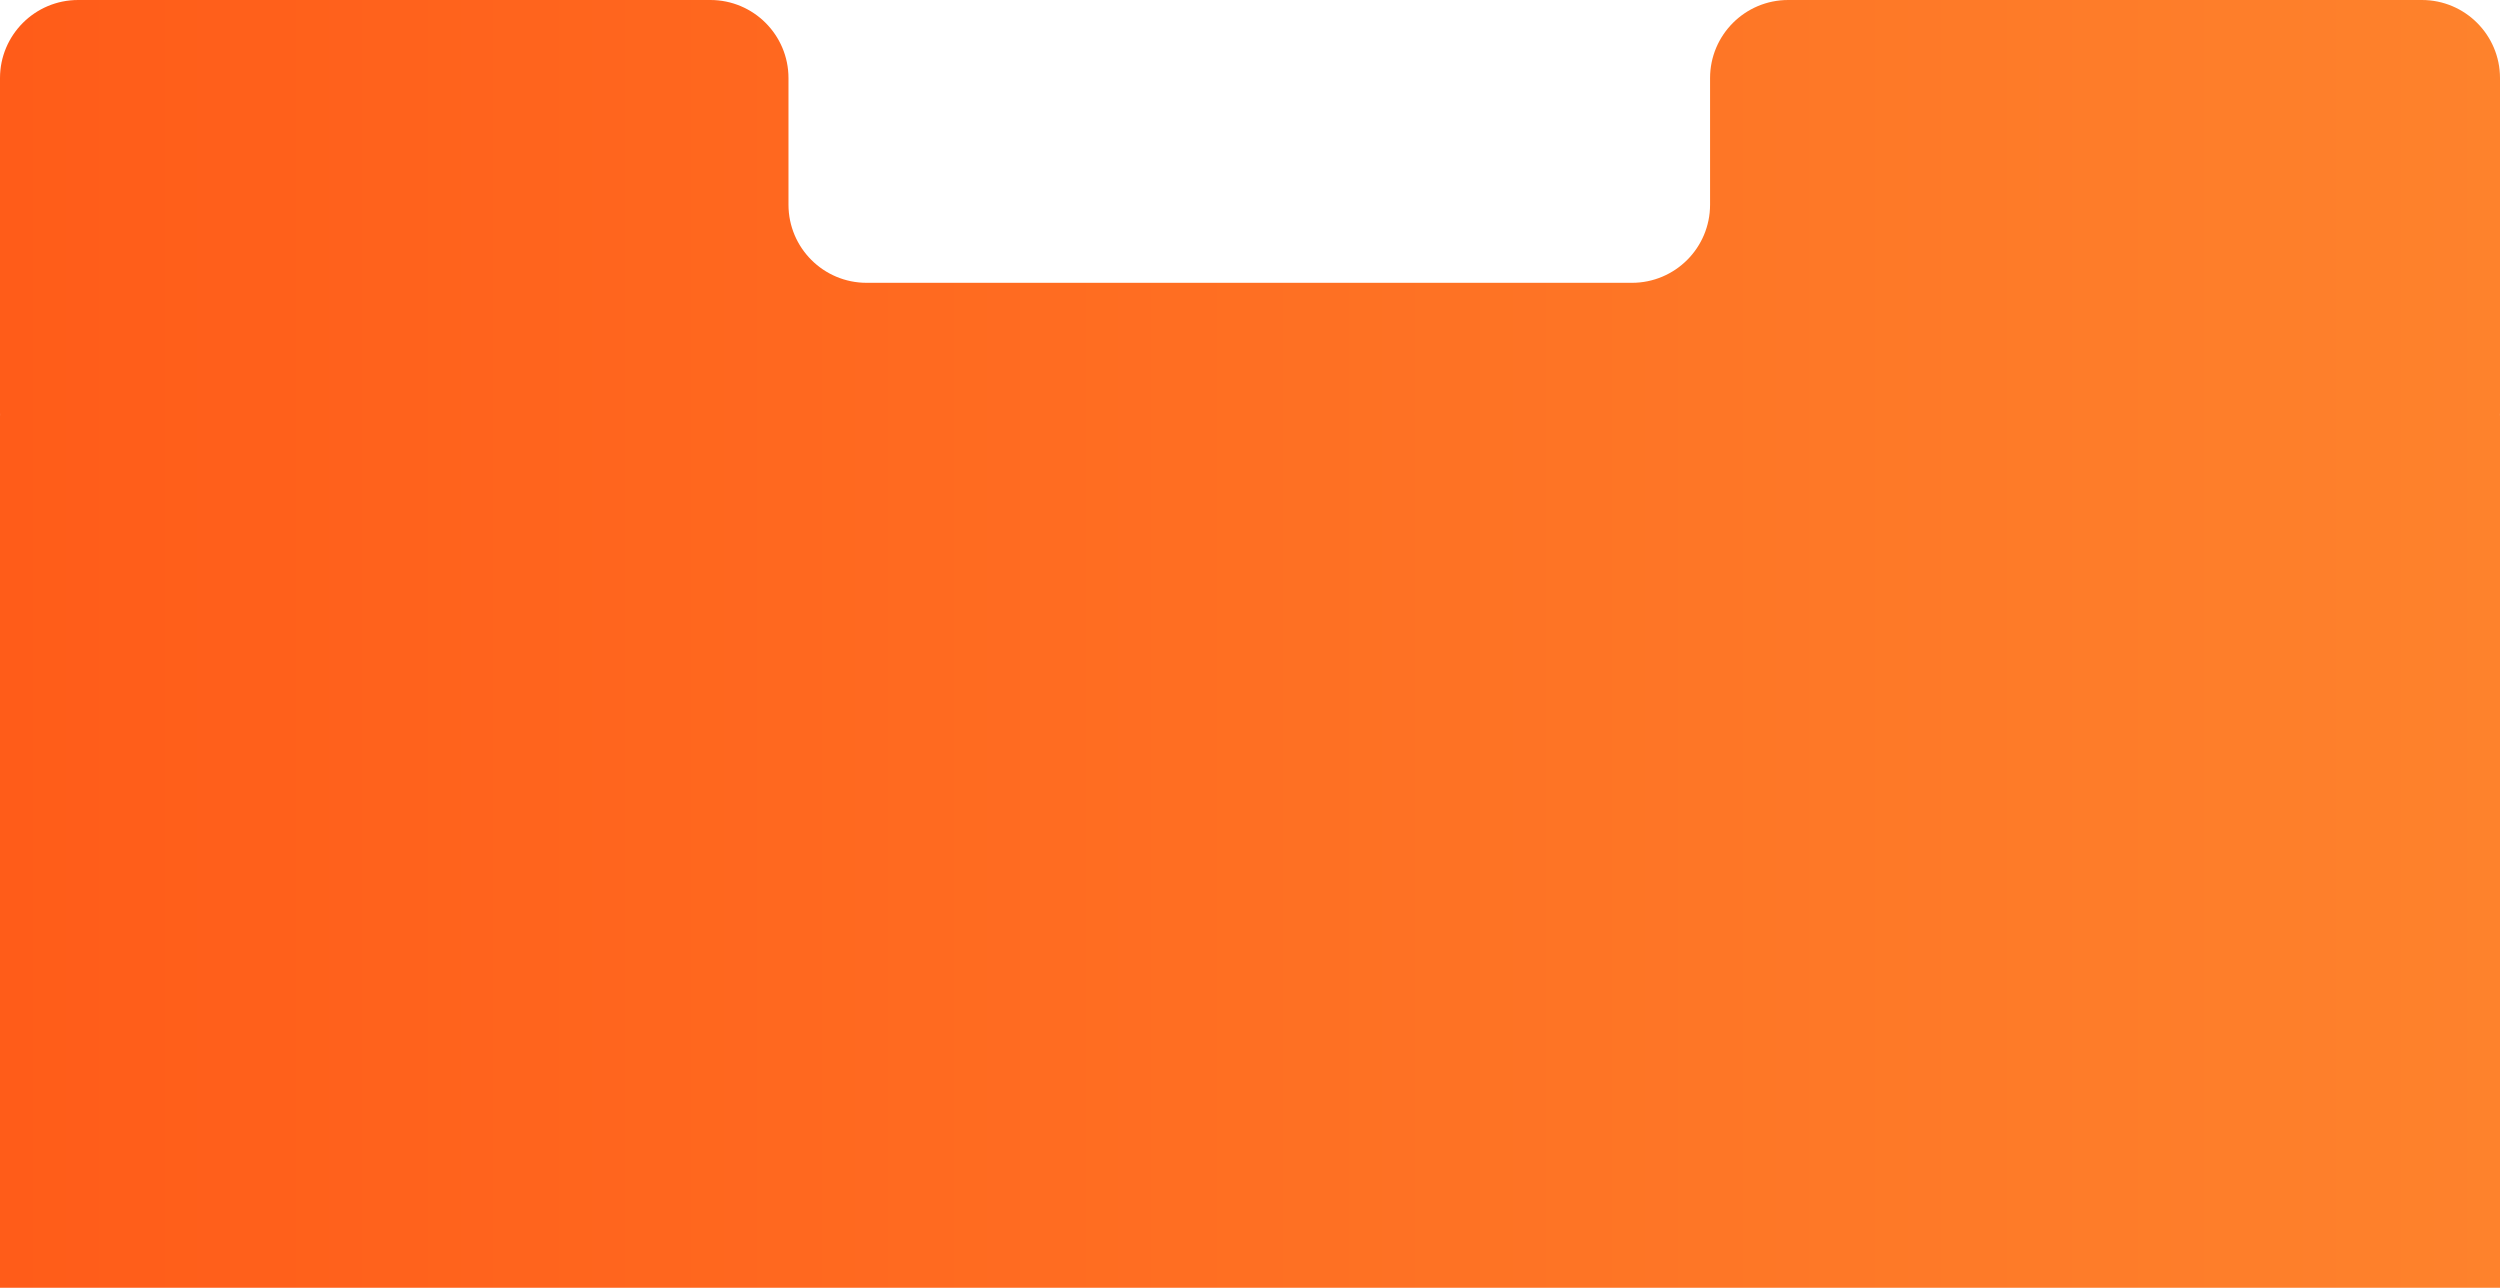
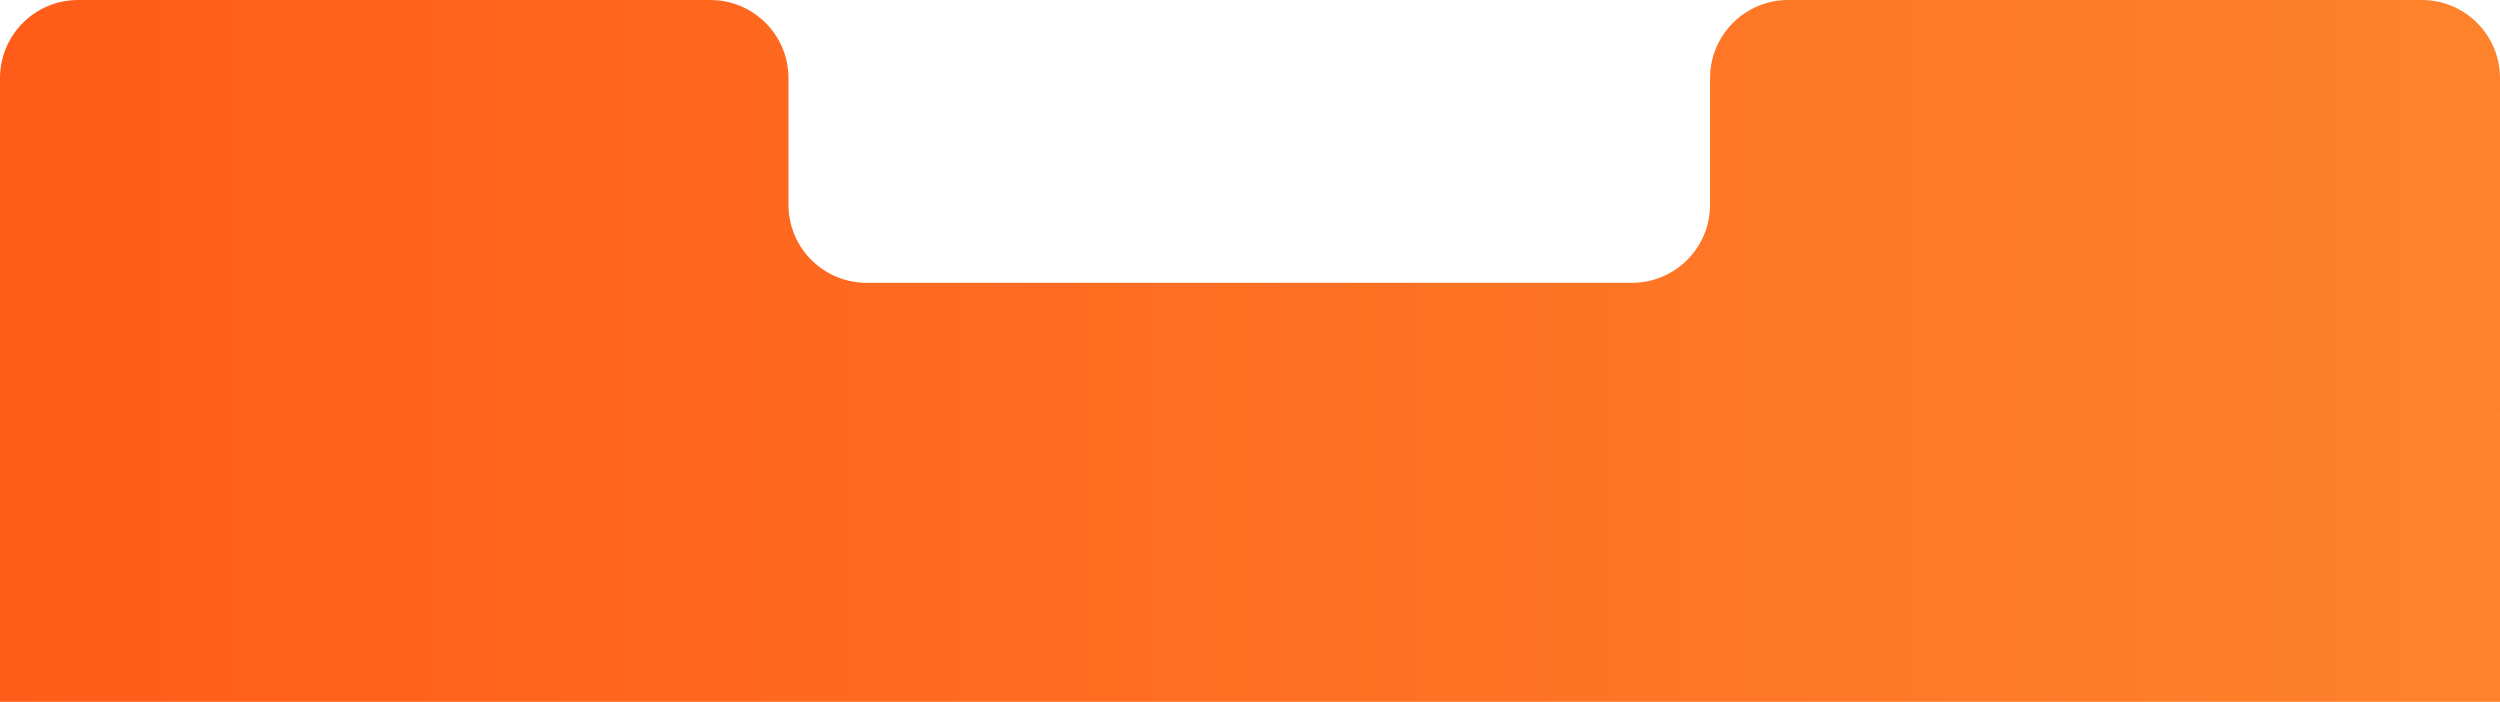
- <svg xmlns="http://www.w3.org/2000/svg" width="1920" height="989" viewBox="0 0 1920 989" fill="none">
+ <svg xmlns="http://www.w3.org/2000/svg" width="1920" height="539" viewBox="0 0 1920 539" fill="none">
  <path d="M0 60C0 26.863 26.863 0 60 0H545.555C578.693 0 605.556 26.863 605.556 60V157.199C605.556 190.336 632.418 217.199 665.556 217.199H1253.33C1286.47 217.199 1313.33 190.336 1313.33 157.199V60C1313.33 26.863 1340.2 0 1373.33 0H1860C1893.14 0 1920 26.863 1920 60V317C1920 350.137 1893.14 377 1860 377H60C26.863 377 0 350.137 0 317V60Z" fill="url(#paint0_linear_39_534)" />
-   <rect y="319" width="1920" height="670" fill="url(#paint1_linear_39_534)" />
+   <rect y="319" width="1920" height="220" fill="url(#paint1_linear_39_534)" />
  <defs>
    <linearGradient id="paint0_linear_39_534" x1="0" y1="188.5" x2="1920" y2="188.5" gradientUnits="userSpaceOnUse">
      <stop stop-color="#FF5C19" />
      <stop offset="1" stop-color="#FE822C" />
    </linearGradient>
-     <linearGradient id="paint1_linear_39_534" x1="-1.43051e-05" y1="654" x2="1920" y2="654" gradientUnits="userSpaceOnUse">
+     <linearGradient id="paint1_linear_39_534" x1="-1.43051e-05" y1="429" x2="1920" y2="429" gradientUnits="userSpaceOnUse">
      <stop stop-color="#FF5C19" />
      <stop offset="1" stop-color="#FE822C" />
    </linearGradient>
  </defs>
</svg>
